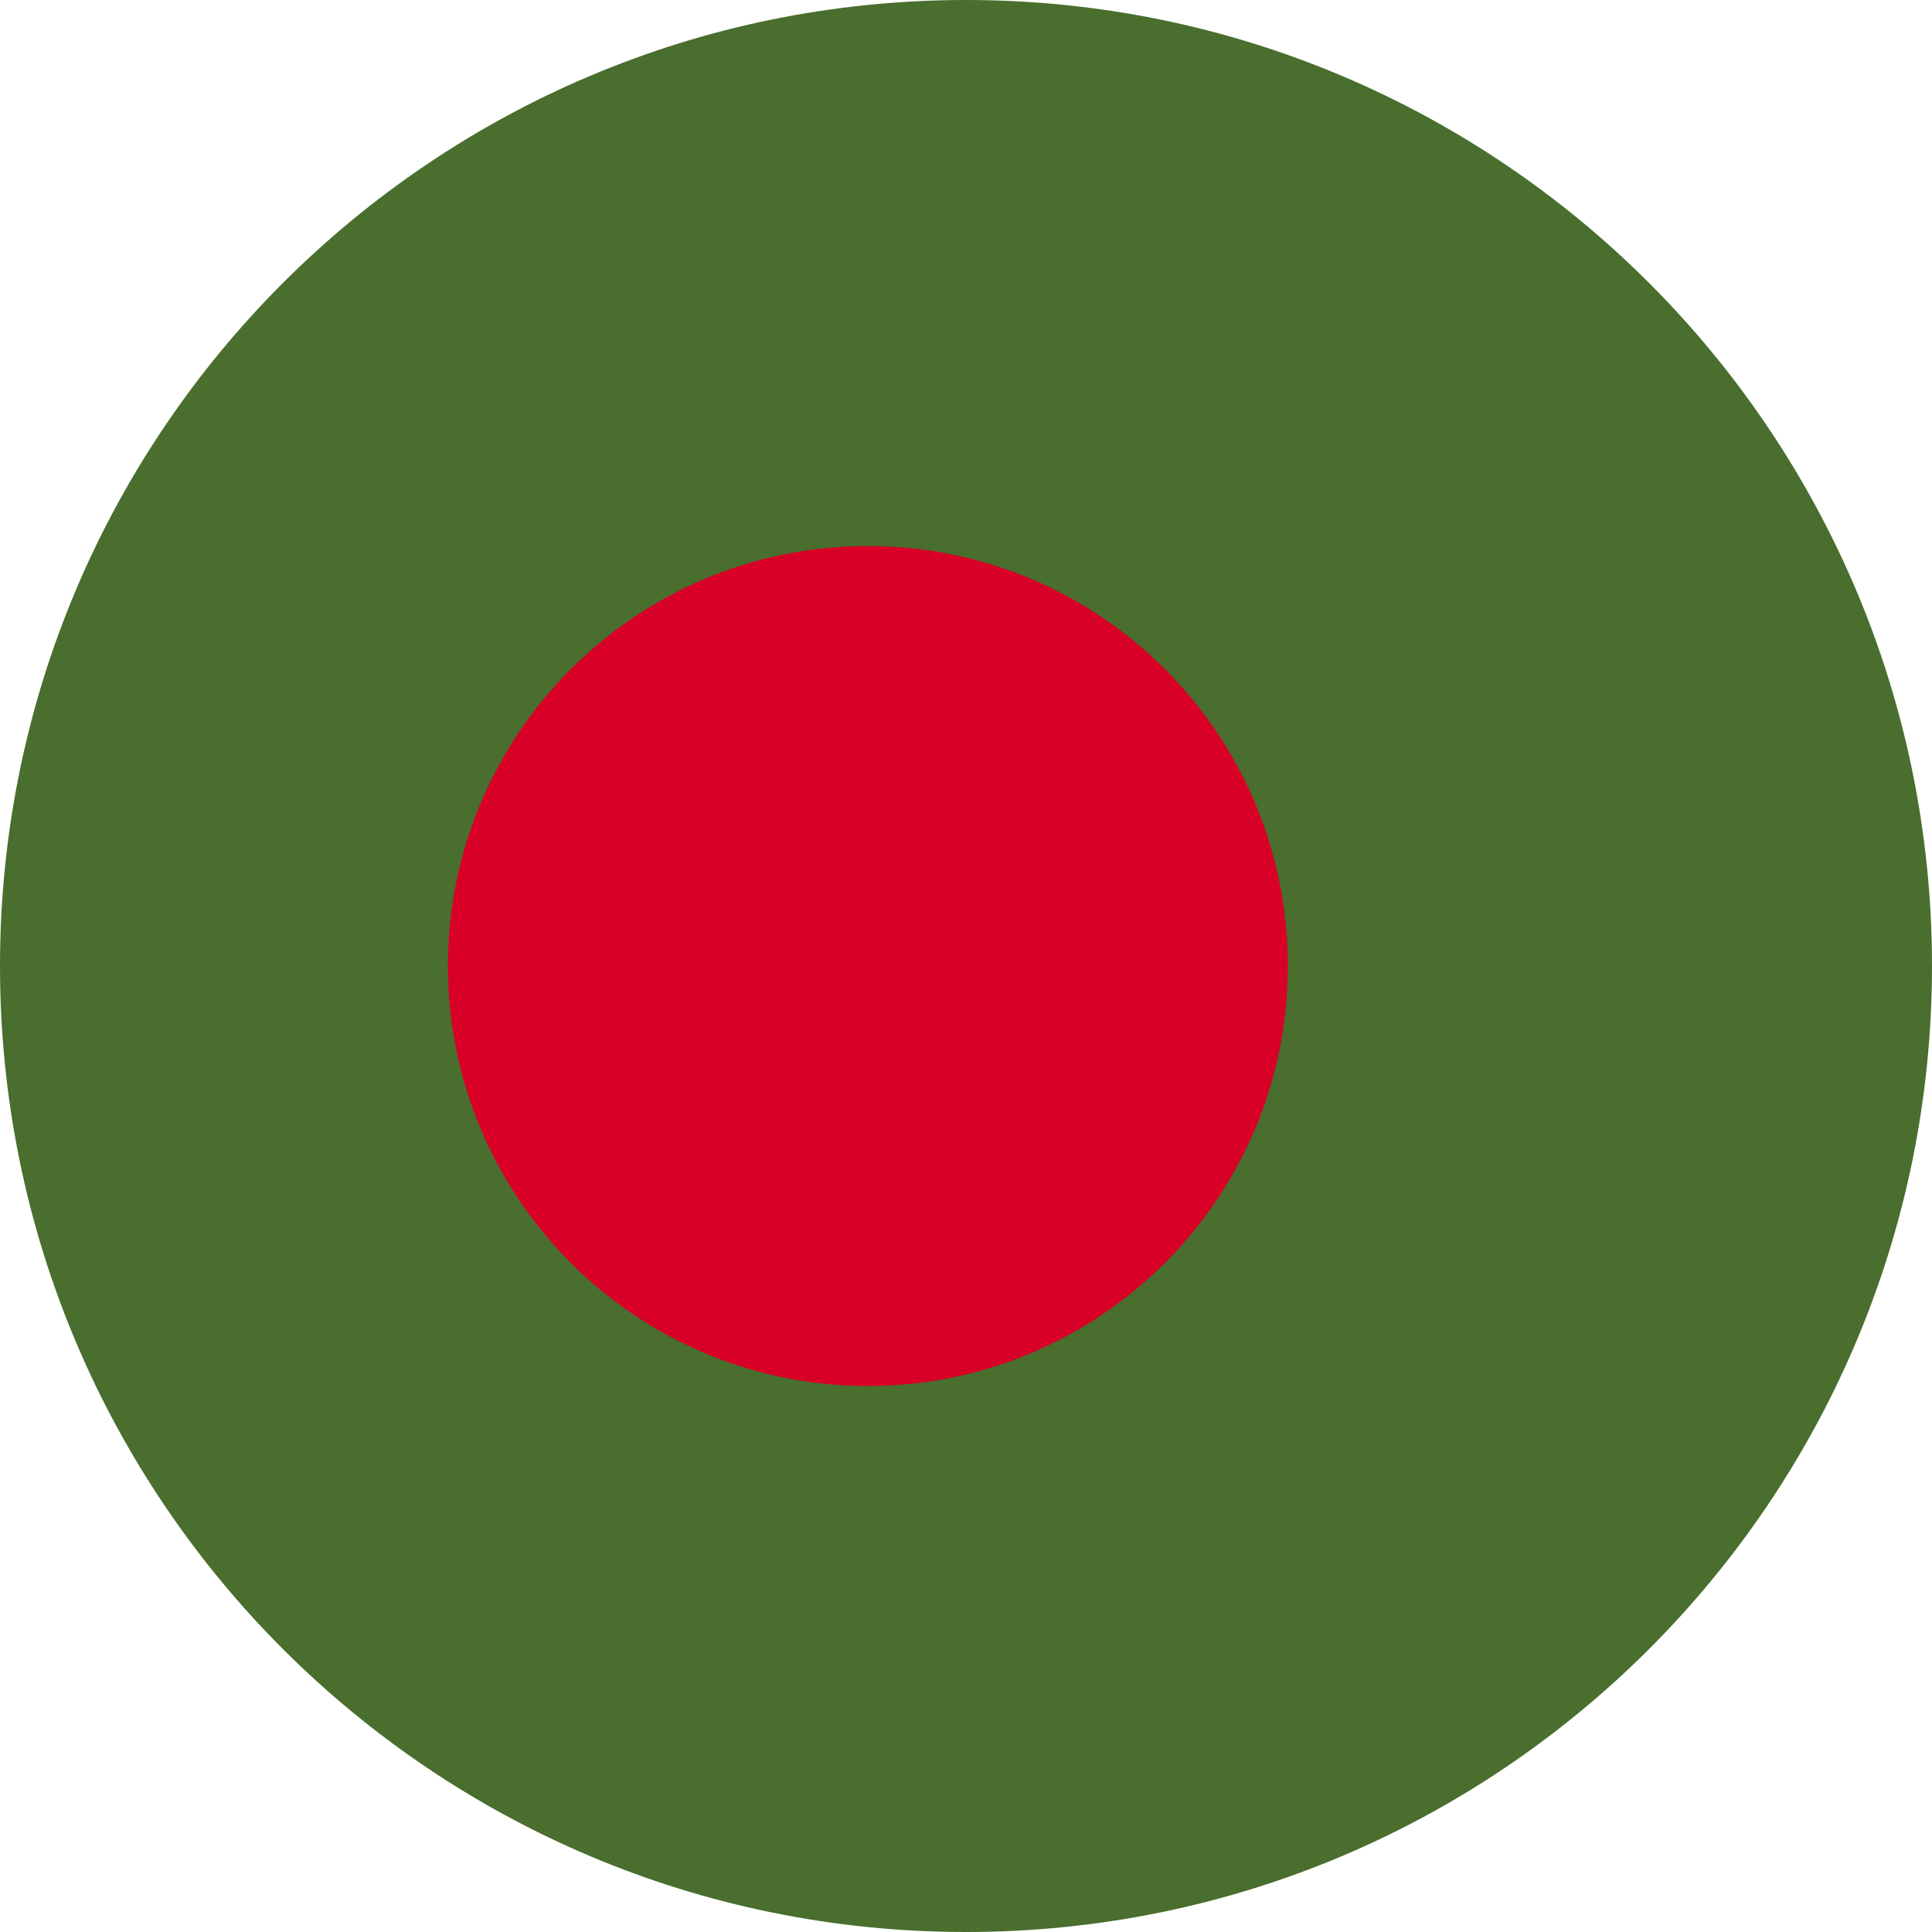
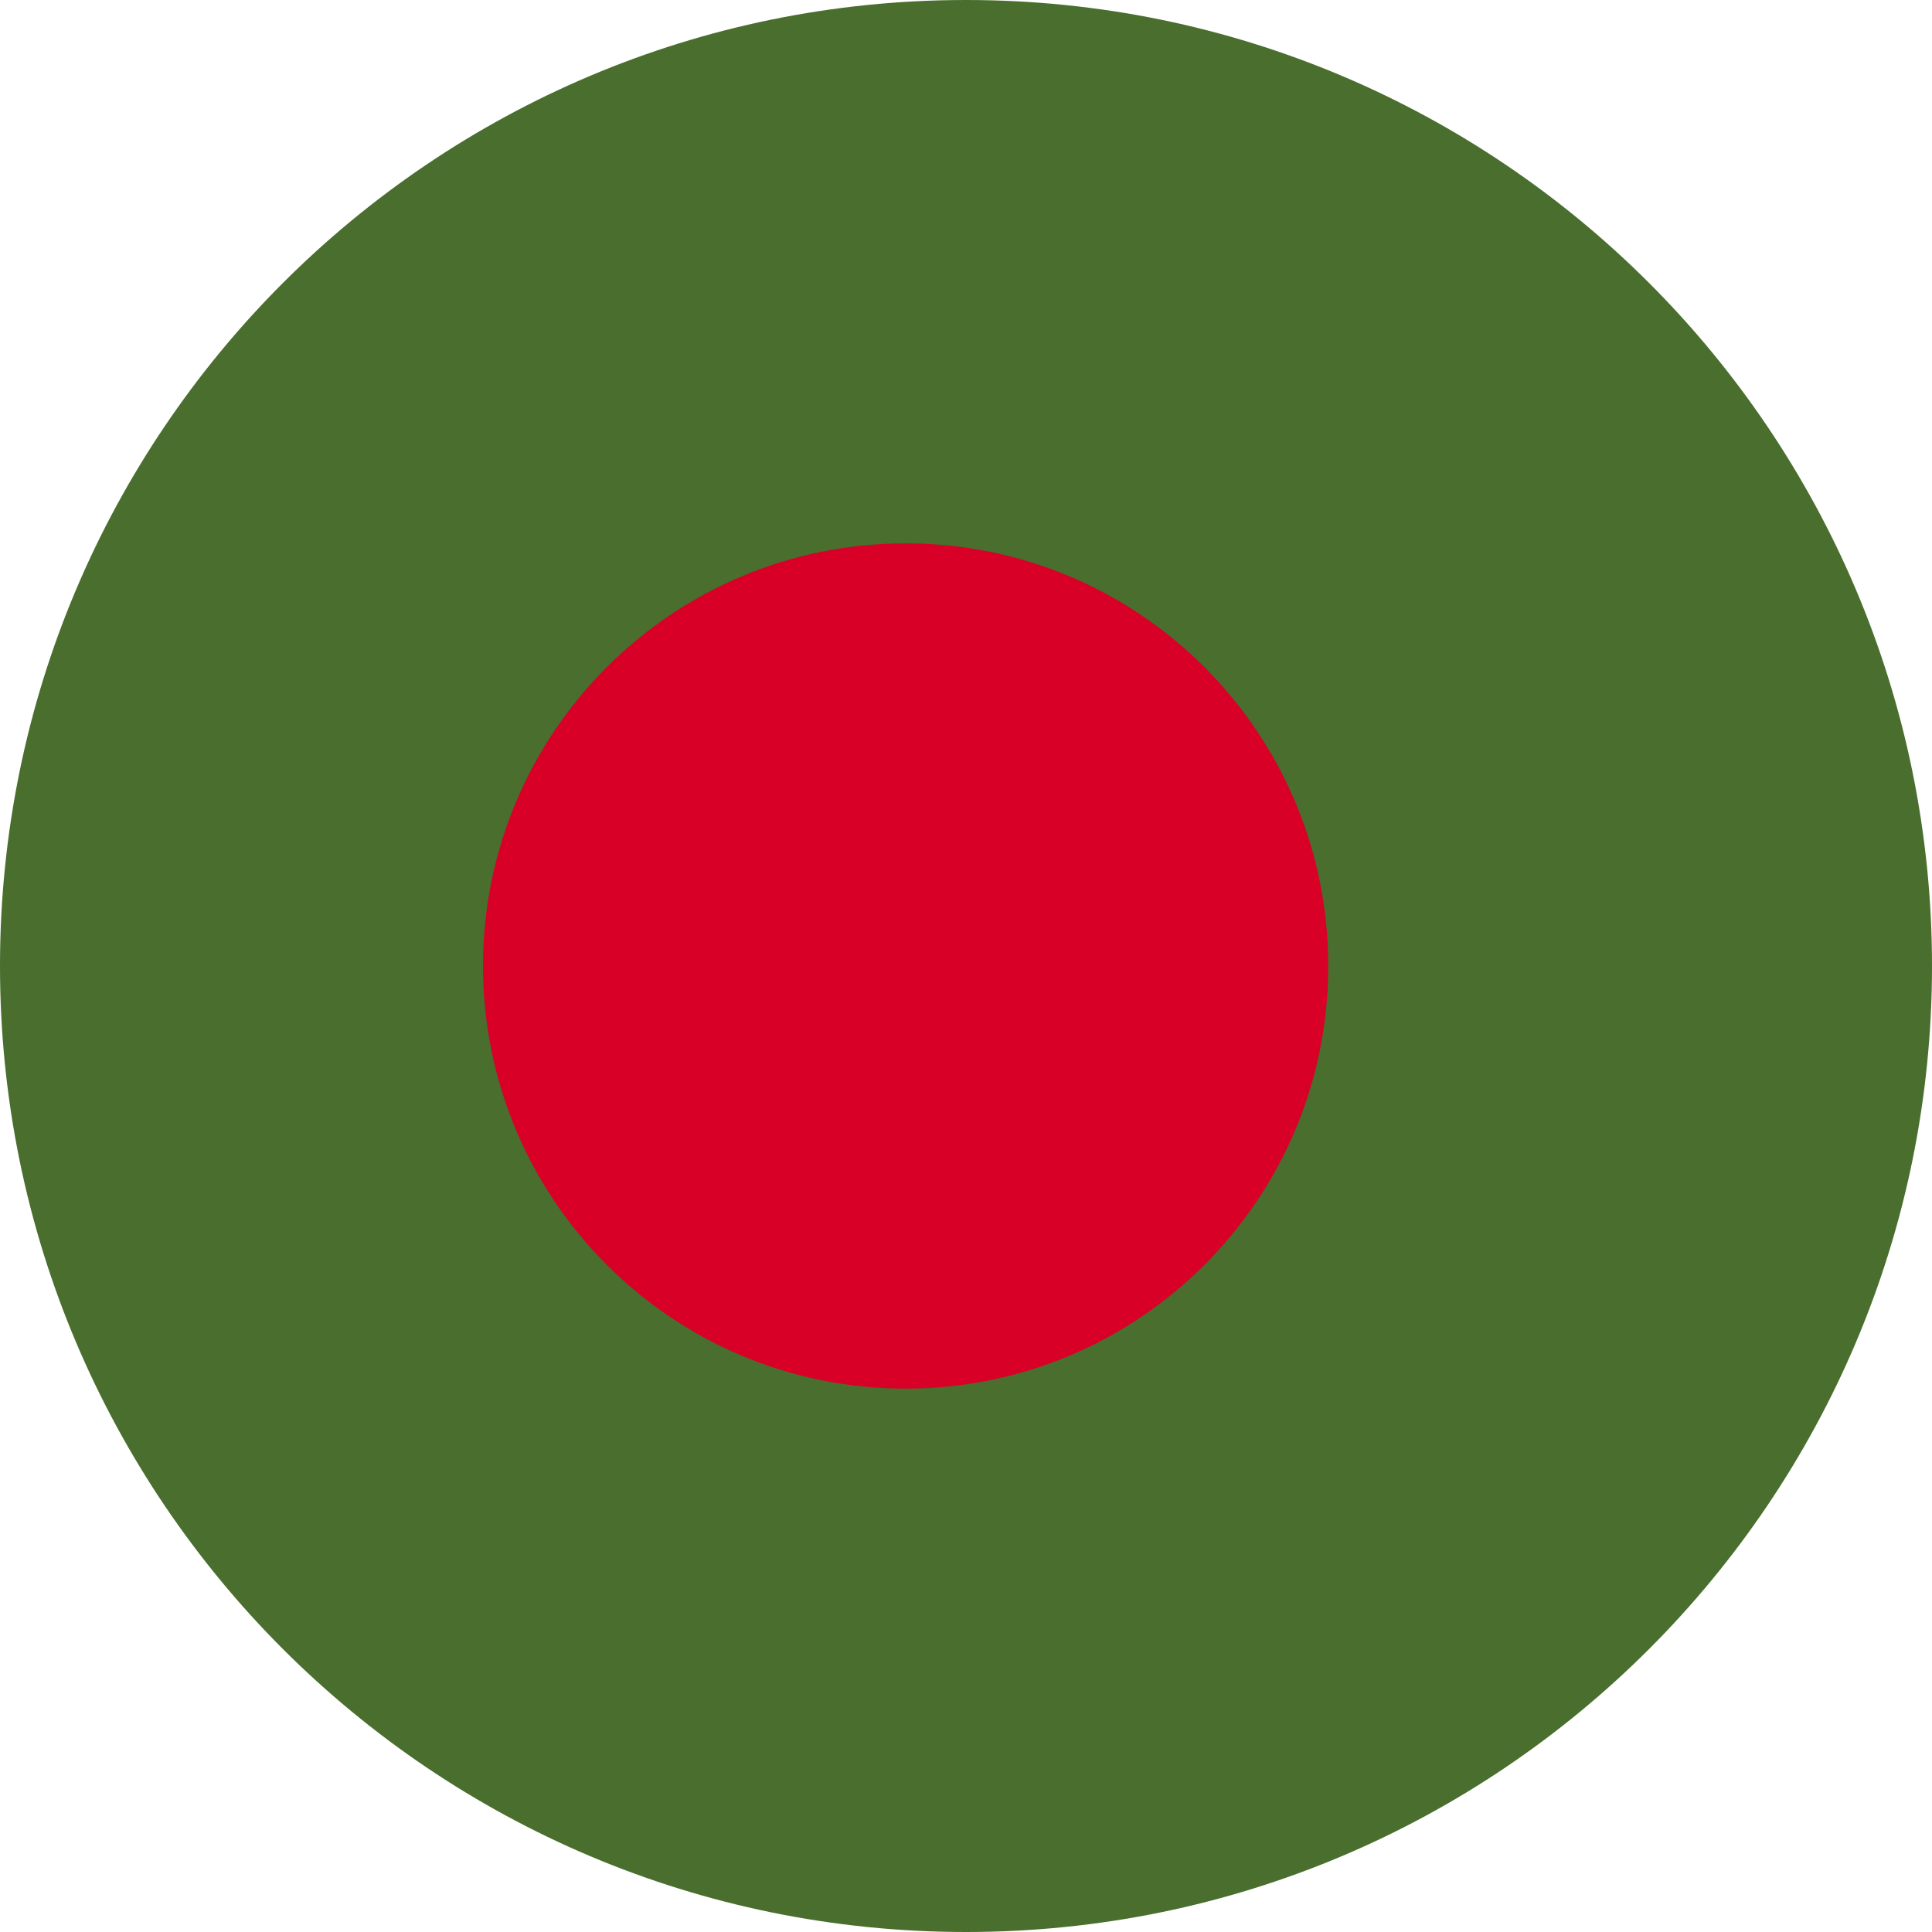
<svg xmlns="http://www.w3.org/2000/svg" width="512" height="512" fill="none">
  <circle cx="256" cy="256" r="256" fill="#496E2D" />
-   <path fill="#D80027" d="M230 367.3a111.3 111.3 0 1 0 0-222.6 111.3 111.3 0 0 0 0 222.6Z" />
+   <path fill="#D80027" d="M240 368a112 112 0 1 0 0-224 112 112 0 0 0 0 224Z" />
</svg>
